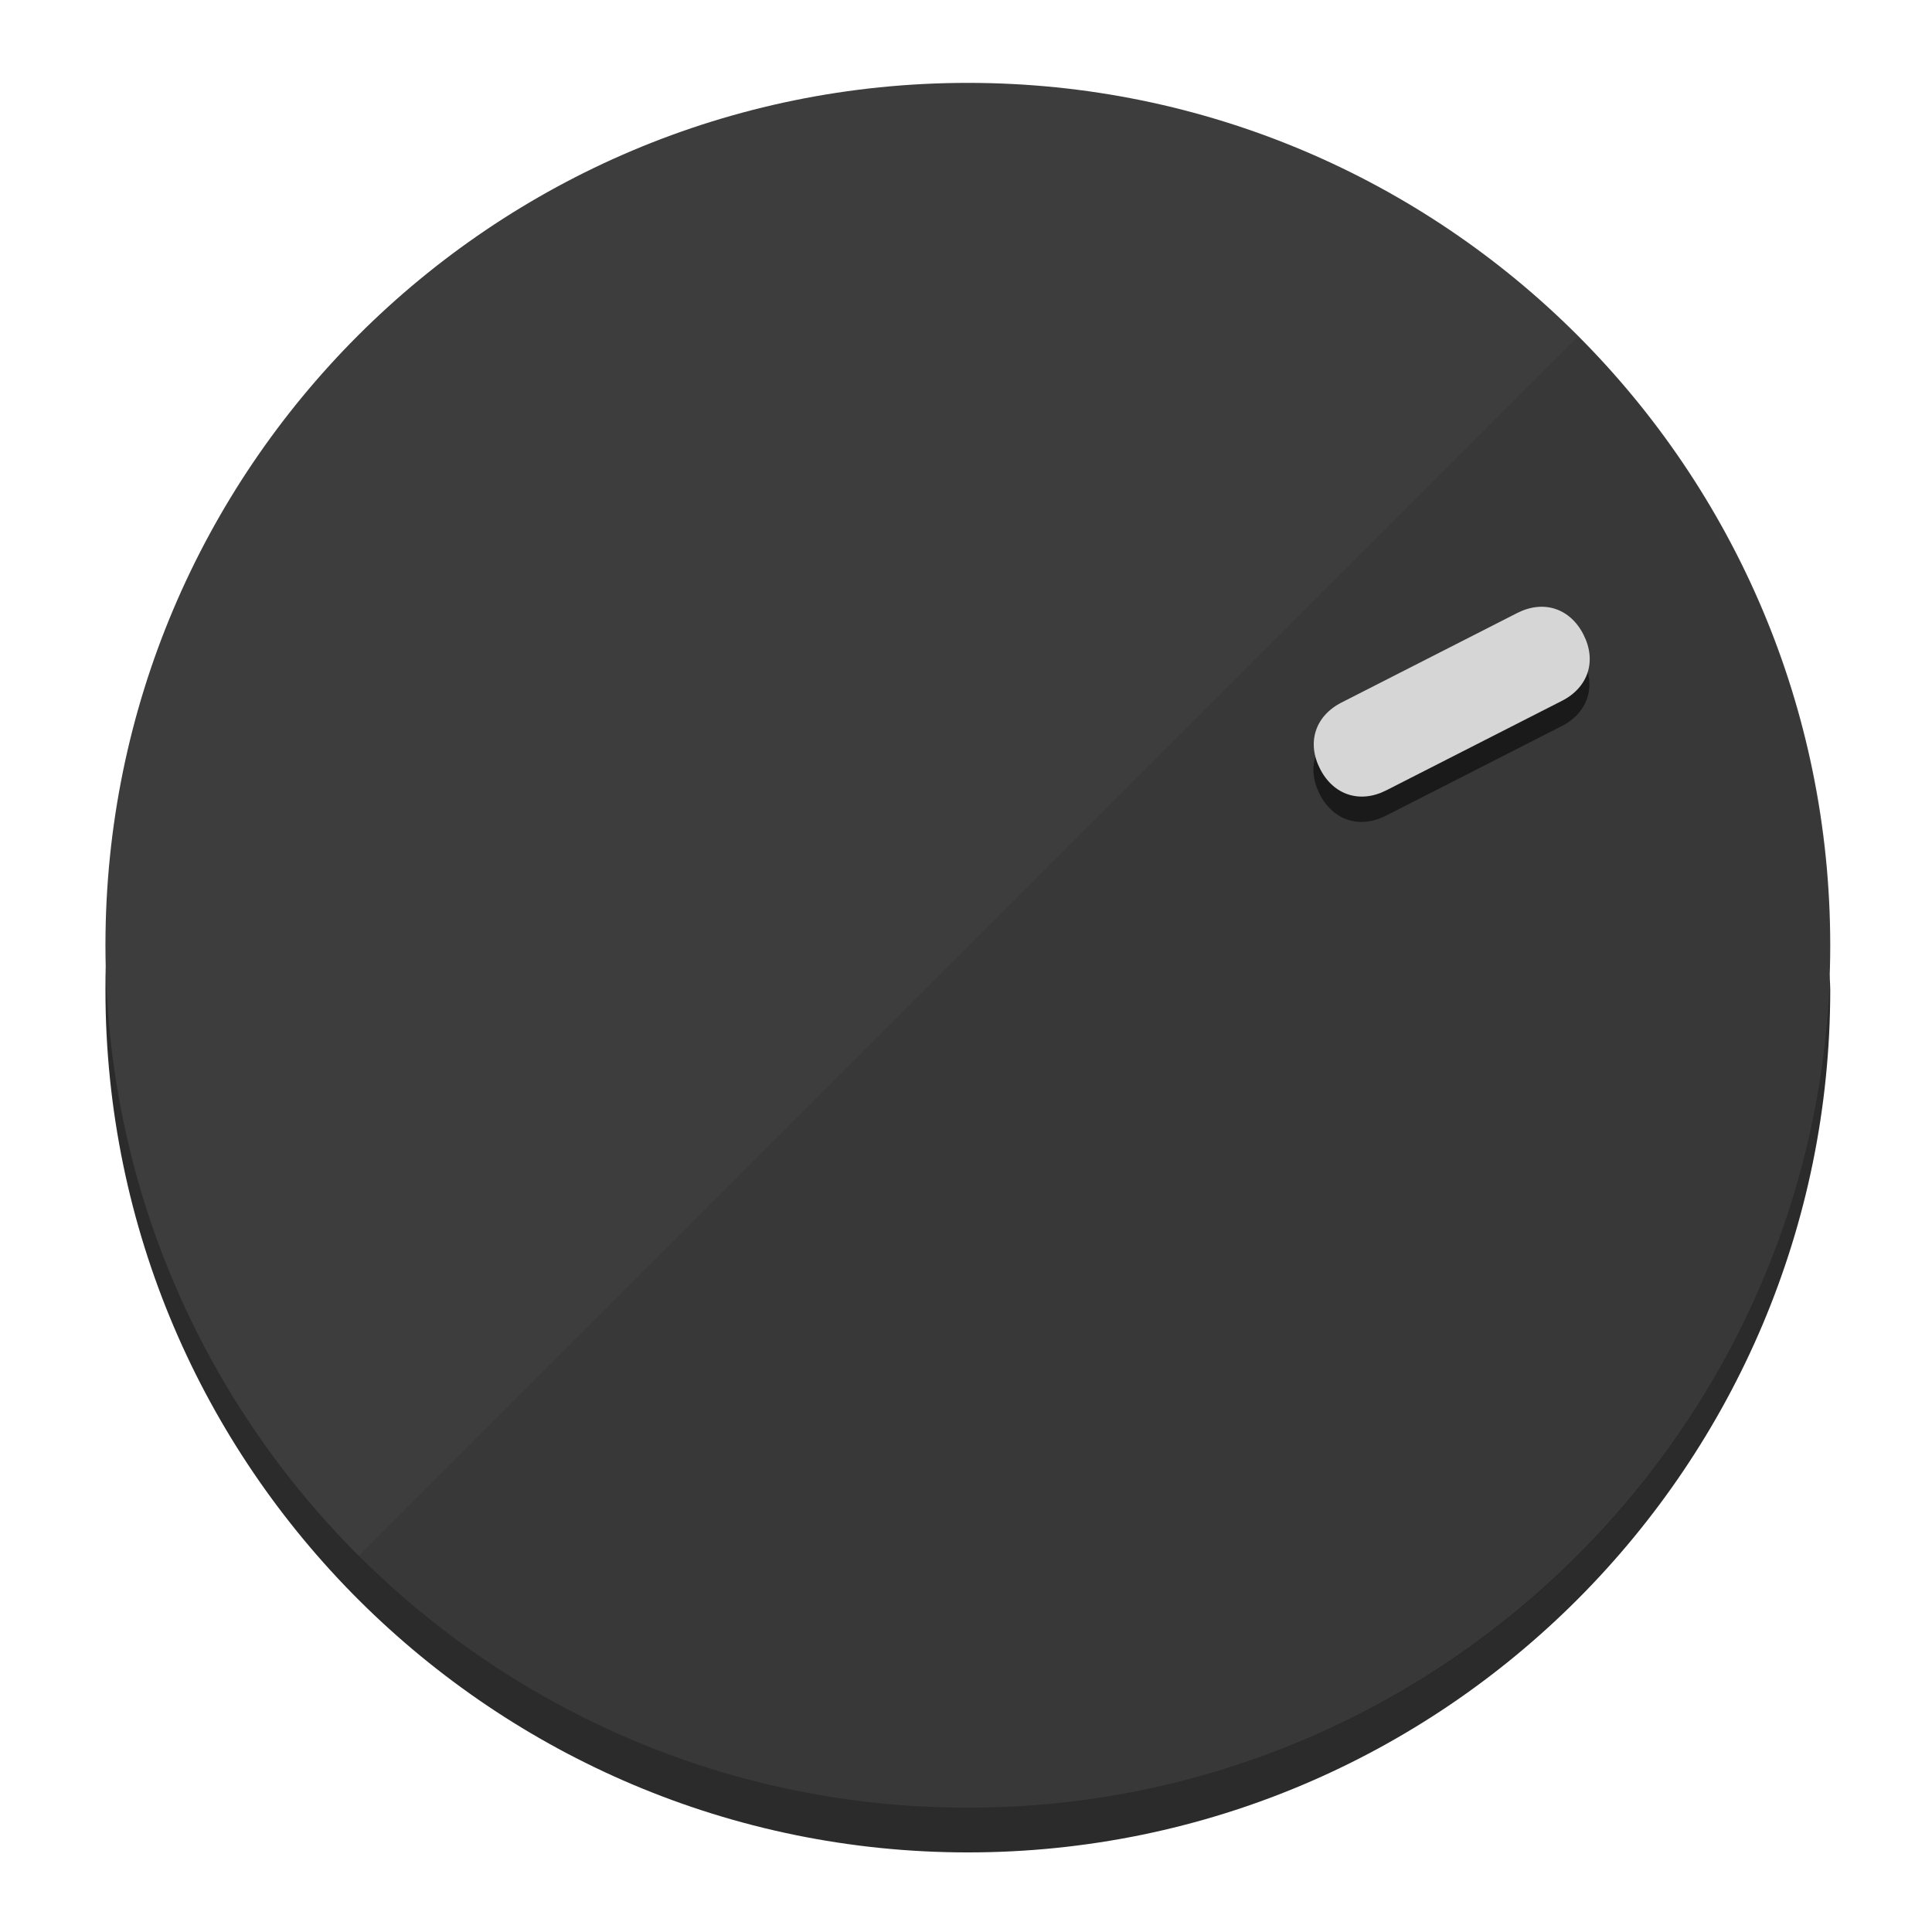
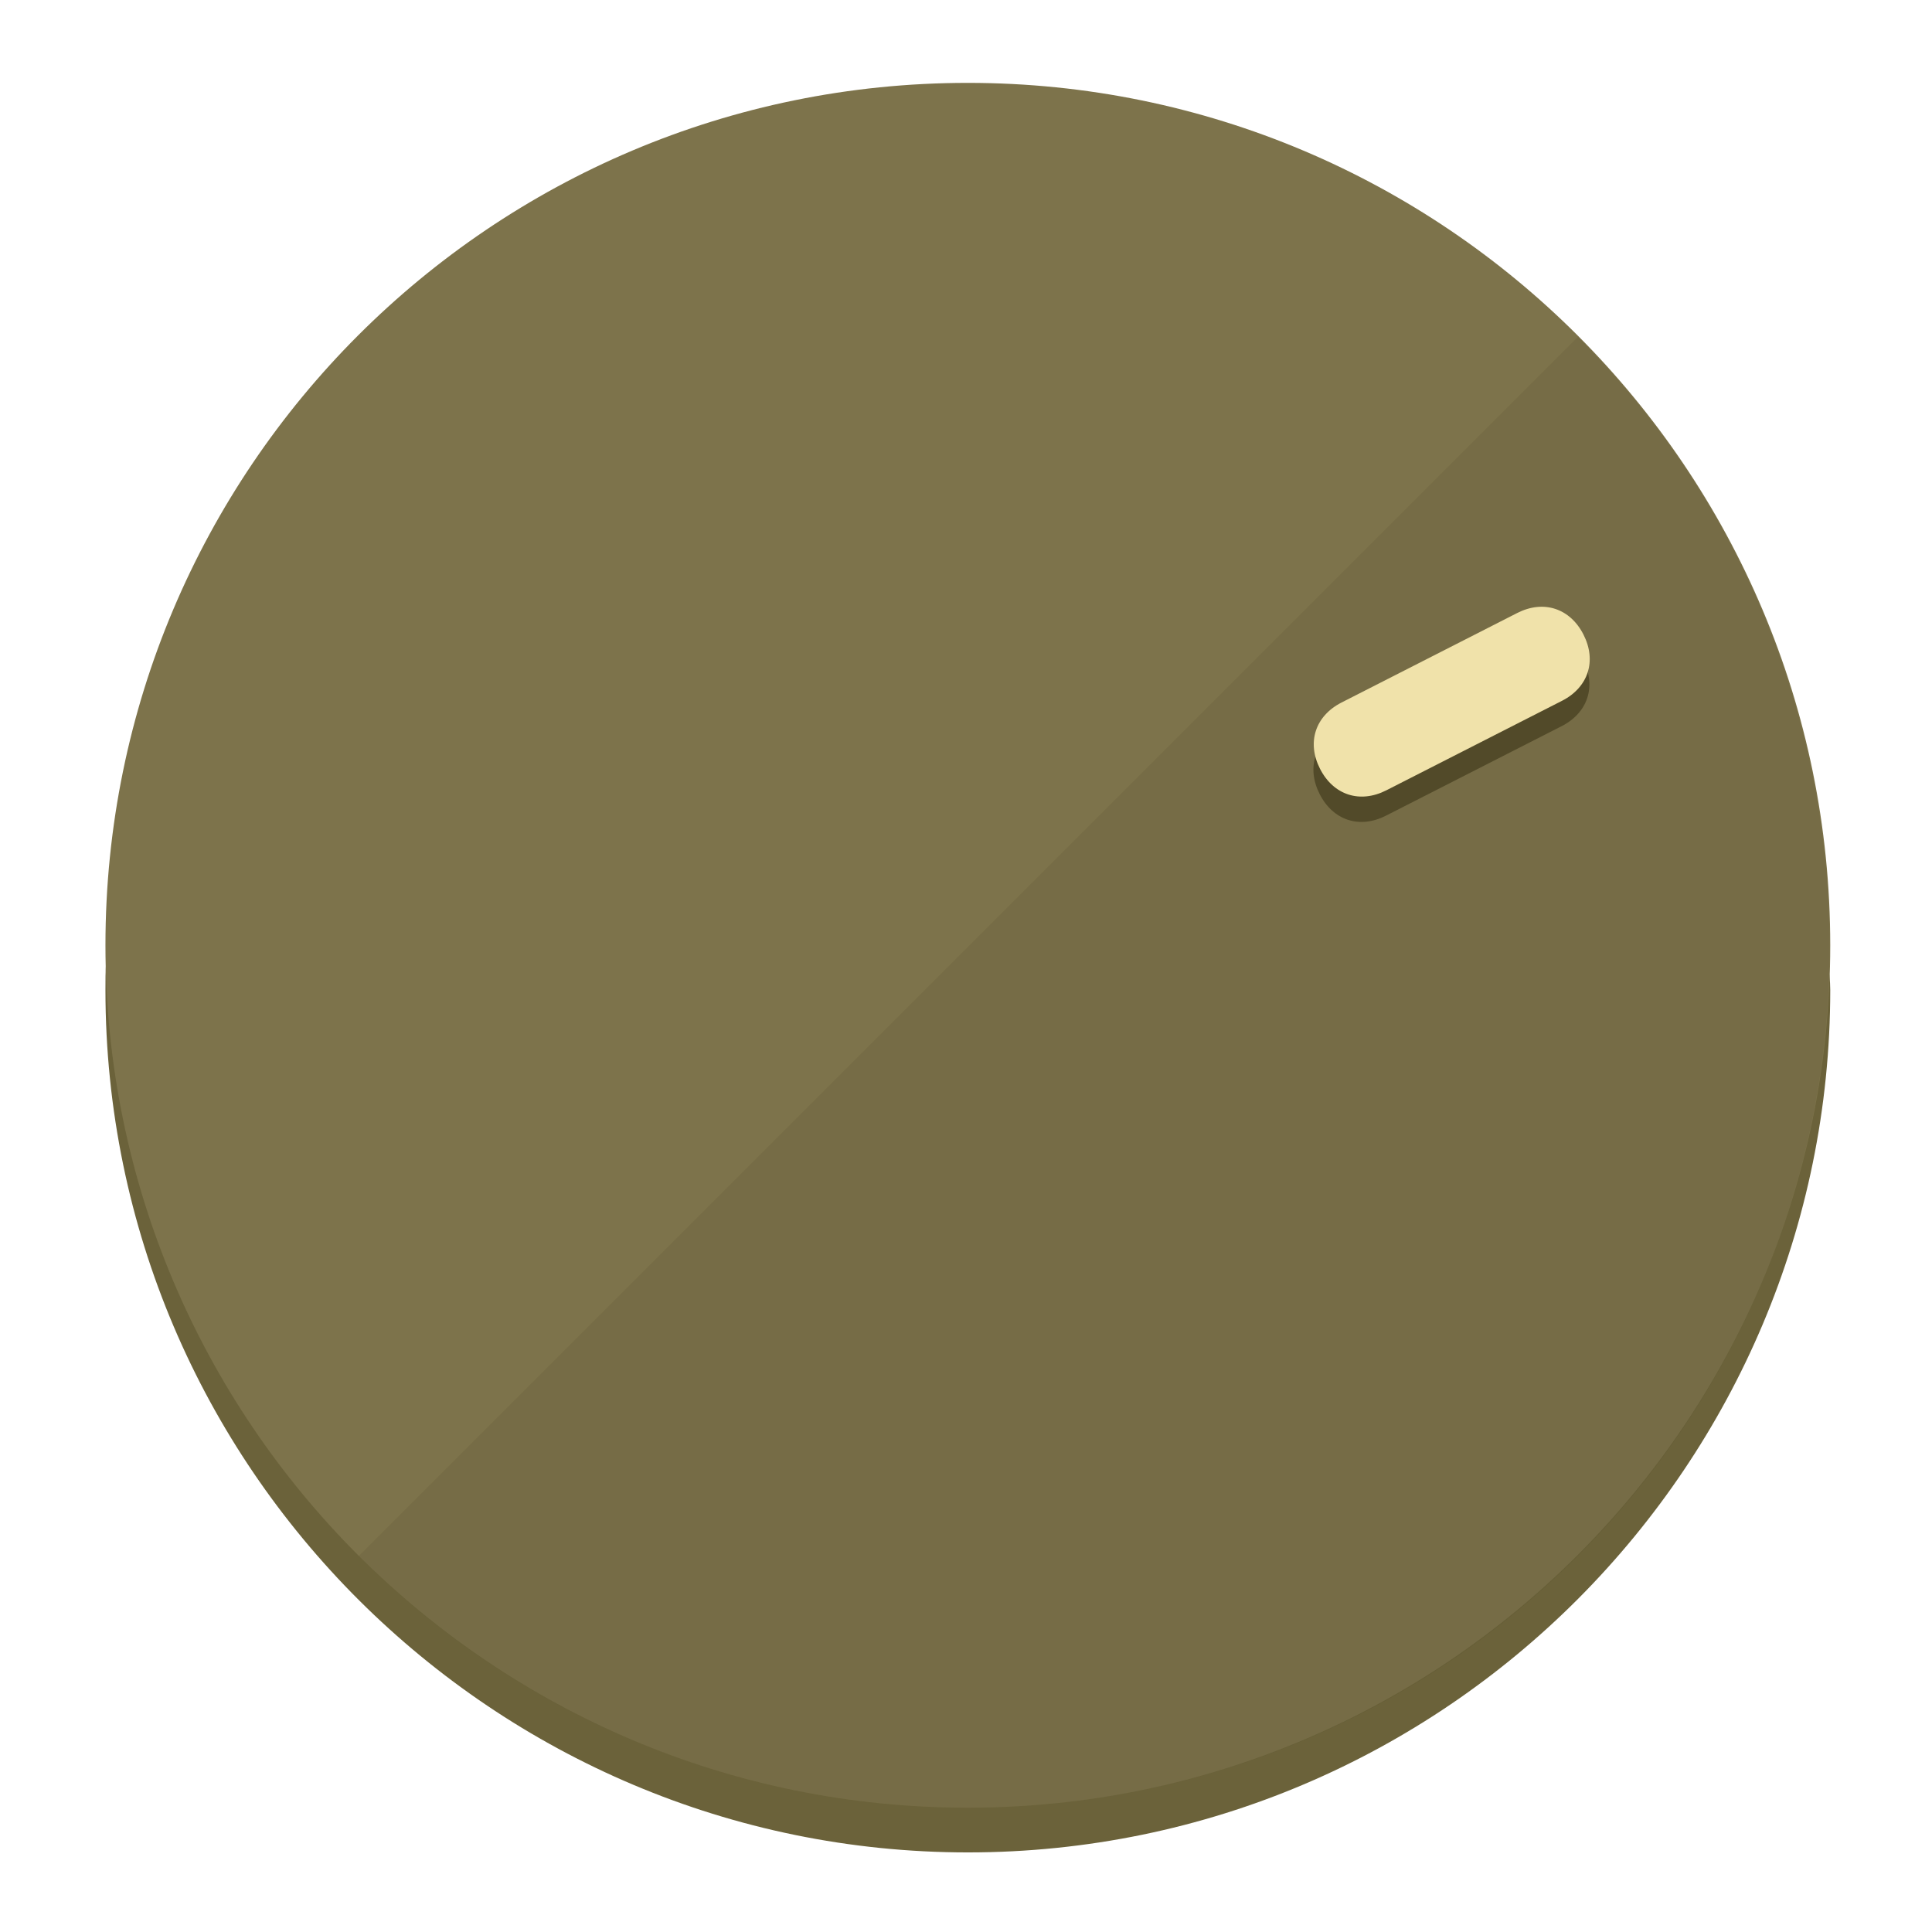
<svg xmlns="http://www.w3.org/2000/svg" height="120px" width="120px" version="1.1" id="Layer_1" viewBox="0 0 496.8 496.8" xml:space="preserve">
  <defs id="defs23" />
  <g id="g3158">
-     <path style="display:inline;fill:#2B2B2B;fill-opacity:1;stroke-width:1.584" d="m 248.875,445.92 c 116.582,0 212.89,-91.238 220.493,-205.286 0,5.069 1.267,8.87 1.267,13.939 0,121.651 -98.842,221.76 -221.76,221.76 -121.651,0 -221.76,-98.842 -221.76,-221.76 0,-5.069 0,-8.87 1.267,-13.939 7.603,114.048 103.91,205.286 220.493,205.286 z" id="path8" />
-     <circle style="display:inline;fill:#3D3D3D;fill-opacity:1;stroke-width:1.584" cx="248.875" cy="243.071" r="221.76" id="circle12" />
-     <path style="display:inline;fill:#1A1A1A;fill-opacity:0.154;stroke-width:1.587" d="m 405.744,86.606 c 86.308,86.308 86.308,227.193 0,313.5 -86.308,86.308 -227.193,86.308 -313.5,0" id="path14" />
+     <path style="display:inline;fill:#6B623A;fill-opacity:1;stroke-width:1.584" d="m 248.875,445.92 c 116.582,0 212.89,-91.238 220.493,-205.286 0,5.069 1.267,8.87 1.267,13.939 0,121.651 -98.842,221.76 -221.76,221.76 -121.651,0 -221.76,-98.842 -221.76,-221.76 0,-5.069 0,-8.87 1.267,-13.939 7.603,114.048 103.91,205.286 220.493,205.286 z" id="path8" />
+     <circle style="display:inline;fill:#7D734B;fill-opacity:1;stroke-width:1.584" cx="248.875" cy="243.071" r="221.76" id="circle12" />
+     <path style="display:inline;fill:#524A29;fill-opacity:0.154;stroke-width:1.587" d="m 405.744,86.606 c 86.308,86.308 86.308,227.193 0,313.5 -86.308,86.308 -227.193,86.308 -313.5,0" id="path14" />
  </g>
  <g id="g3198">
    <circle style="display:none;fill:#000000;fill-opacity:0;stroke-width:1.584" cx="329.835" cy="-110.802" r="221.76" id="circle12-3" transform="rotate(63)" />
-     <path style="display:inline;fill:#1A1A1A;fill-opacity:1;stroke-width:1.584" d="m 356.39,209.744 c -6.774,3.452 -13.592,1.237 -17.044,-5.538 v 0 c -3.452,-6.774 -1.237,-13.592 5.538,-17.044 l 45.163,-23.012 c 6.775,-3.452 13.592,-1.237 17.044,5.538 v 0 c 3.452,6.774 1.237,13.592 -5.538,17.044 z" id="path3789" />
-     <path style="display:inline;fill:#D6D6D6;stroke-width:1.584" d="m 356.478,203.228 c -6.774,3.452 -13.592,1.237 -17.044,-5.538 v 0 c -3.452,-6.774 -1.237,-13.592 5.538,-17.044 l 45.163,-23.012 c 6.774,-3.452 13.592,-1.237 17.044,5.538 v 0 c 3.452,6.775 1.237,13.592 -5.538,17.044 z" id="path915" />
+     <path style="display:inline;fill:#524A29;fill-opacity:1;stroke-width:1.584" d="m 356.39,209.744 c -6.774,3.452 -13.592,1.237 -17.044,-5.538 v 0 c -3.452,-6.774 -1.237,-13.592 5.538,-17.044 l 45.163,-23.012 c 6.775,-3.452 13.592,-1.237 17.044,5.538 v 0 c 3.452,6.774 1.237,13.592 -5.538,17.044 z" id="path3789" />
+     <path style="display:inline;fill:#F0E2AA;stroke-width:1.584" d="m 356.478,203.228 c -6.774,3.452 -13.592,1.237 -17.044,-5.538 v 0 c -3.452,-6.774 -1.237,-13.592 5.538,-17.044 l 45.163,-23.012 c 6.774,-3.452 13.592,-1.237 17.044,5.538 v 0 c 3.452,6.775 1.237,13.592 -5.538,17.044 z" id="path915" />
  </g>
</svg>
